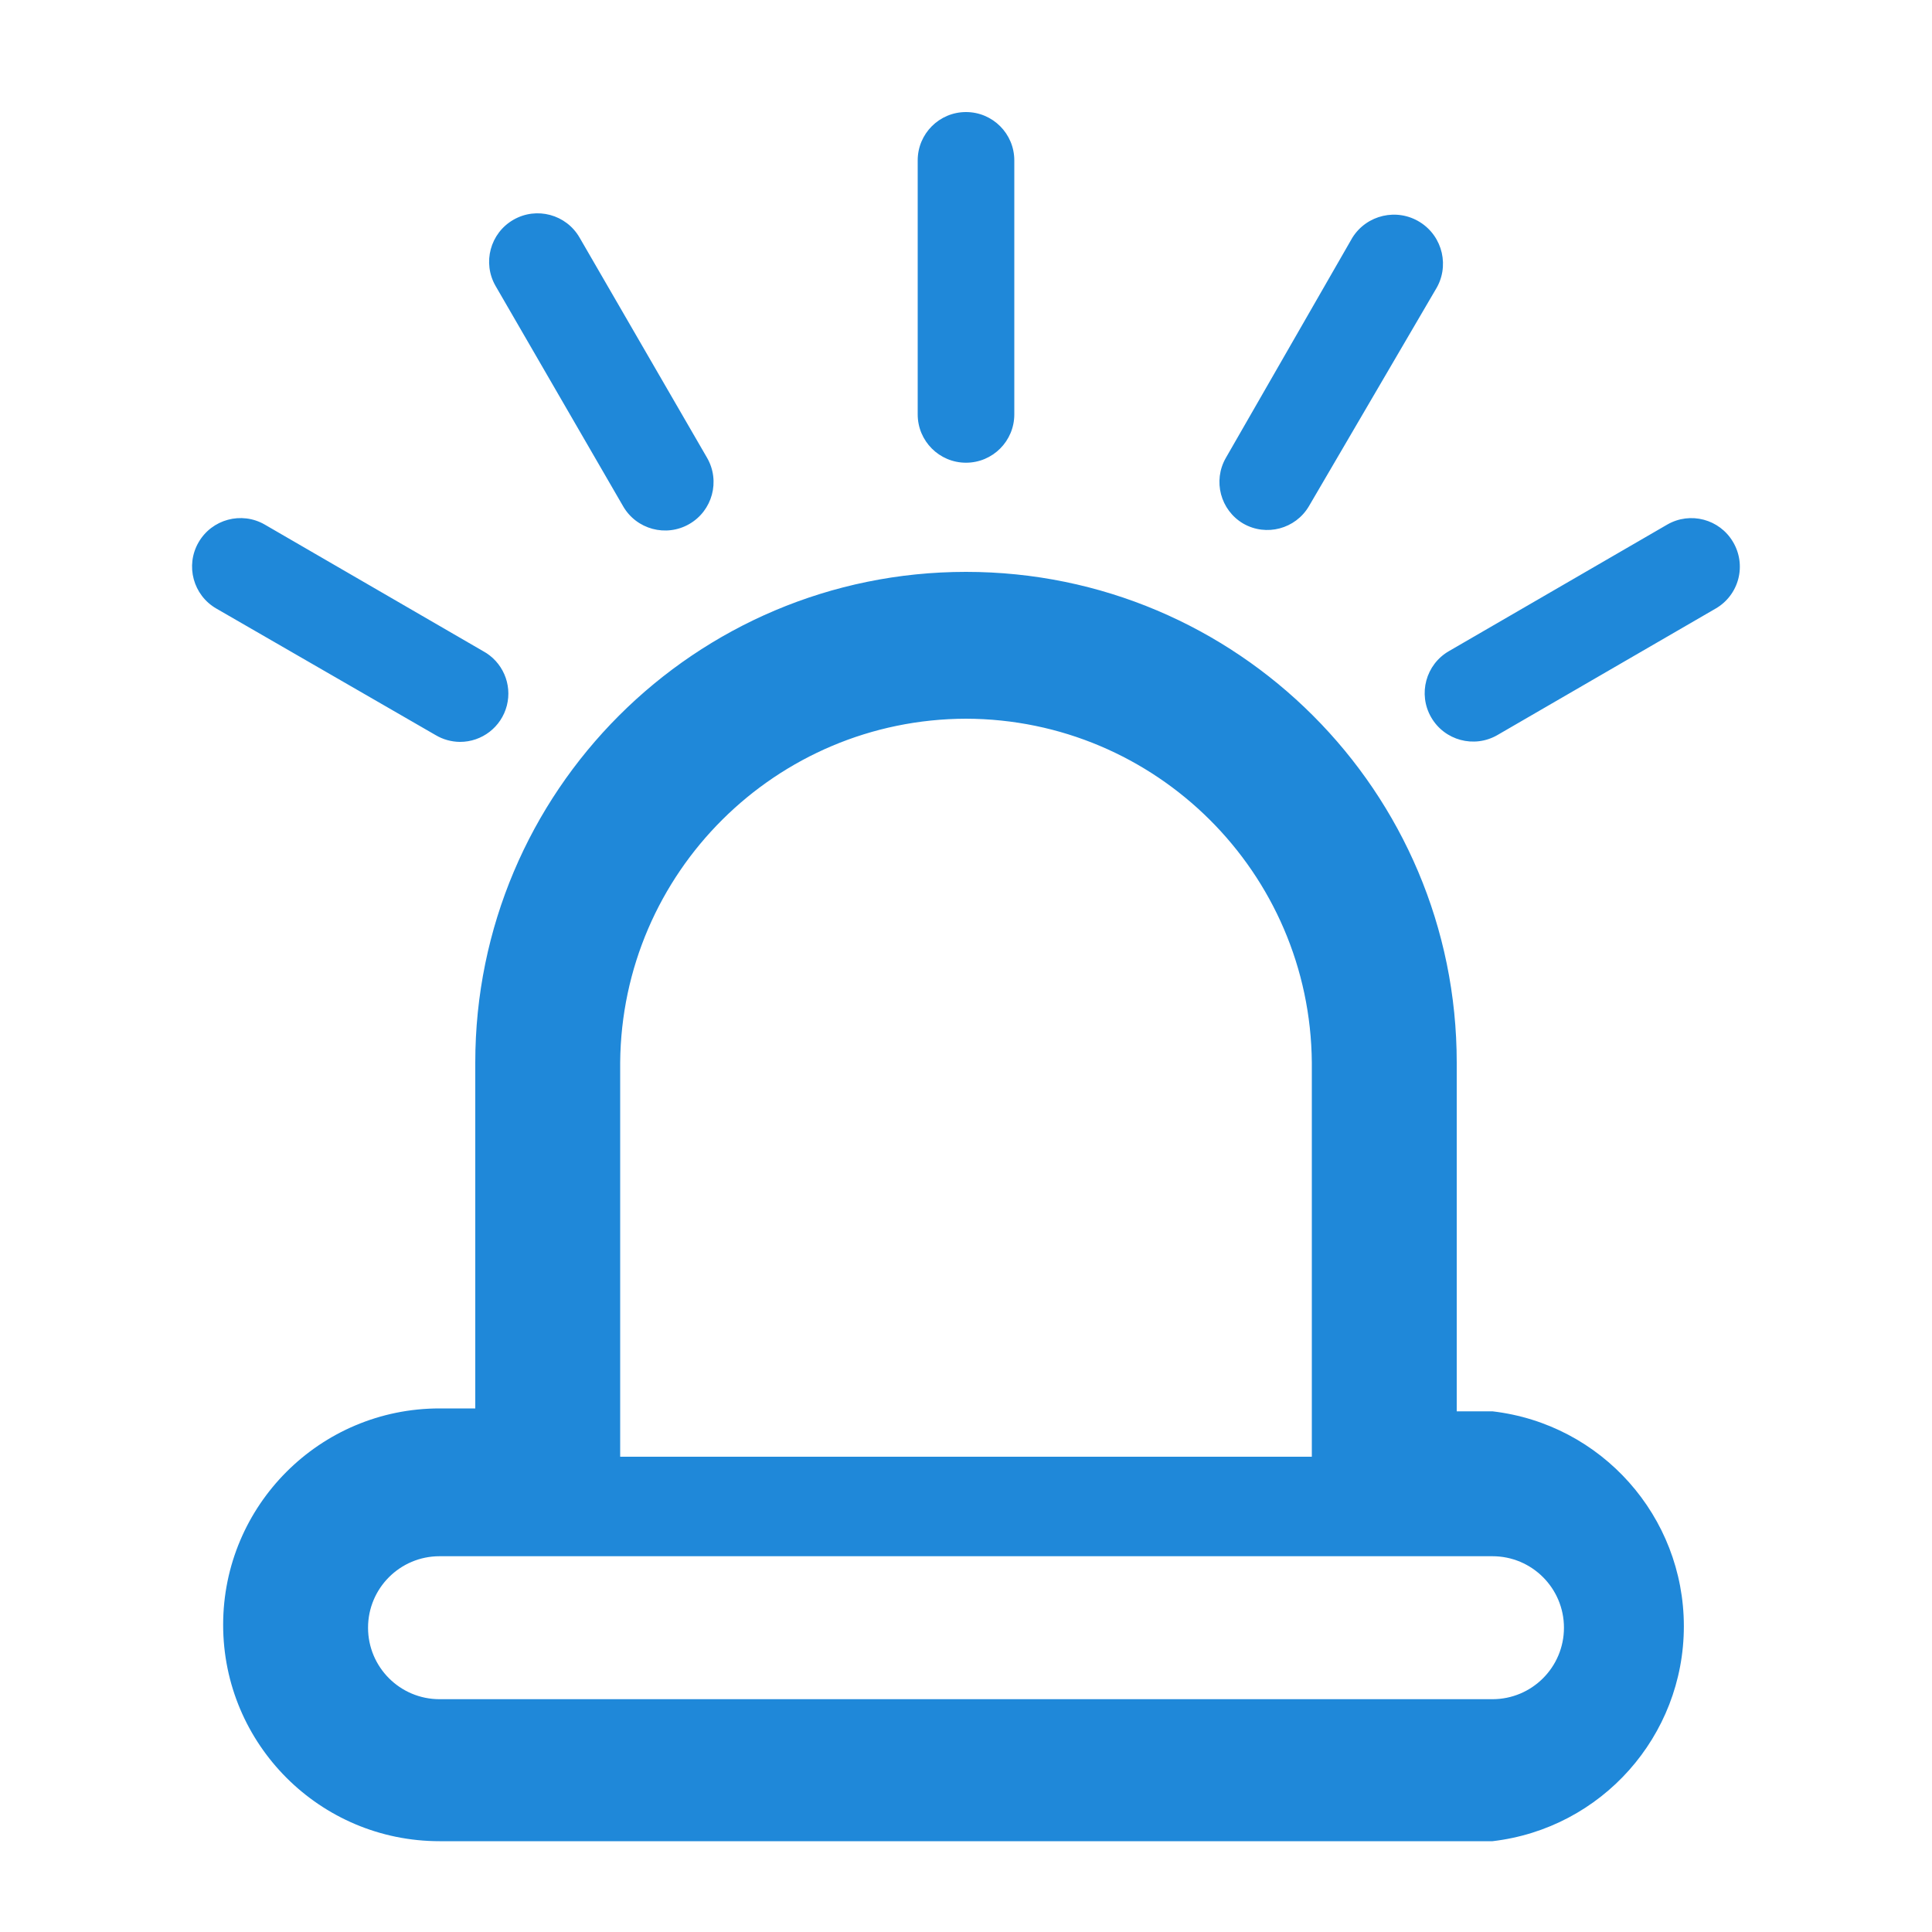
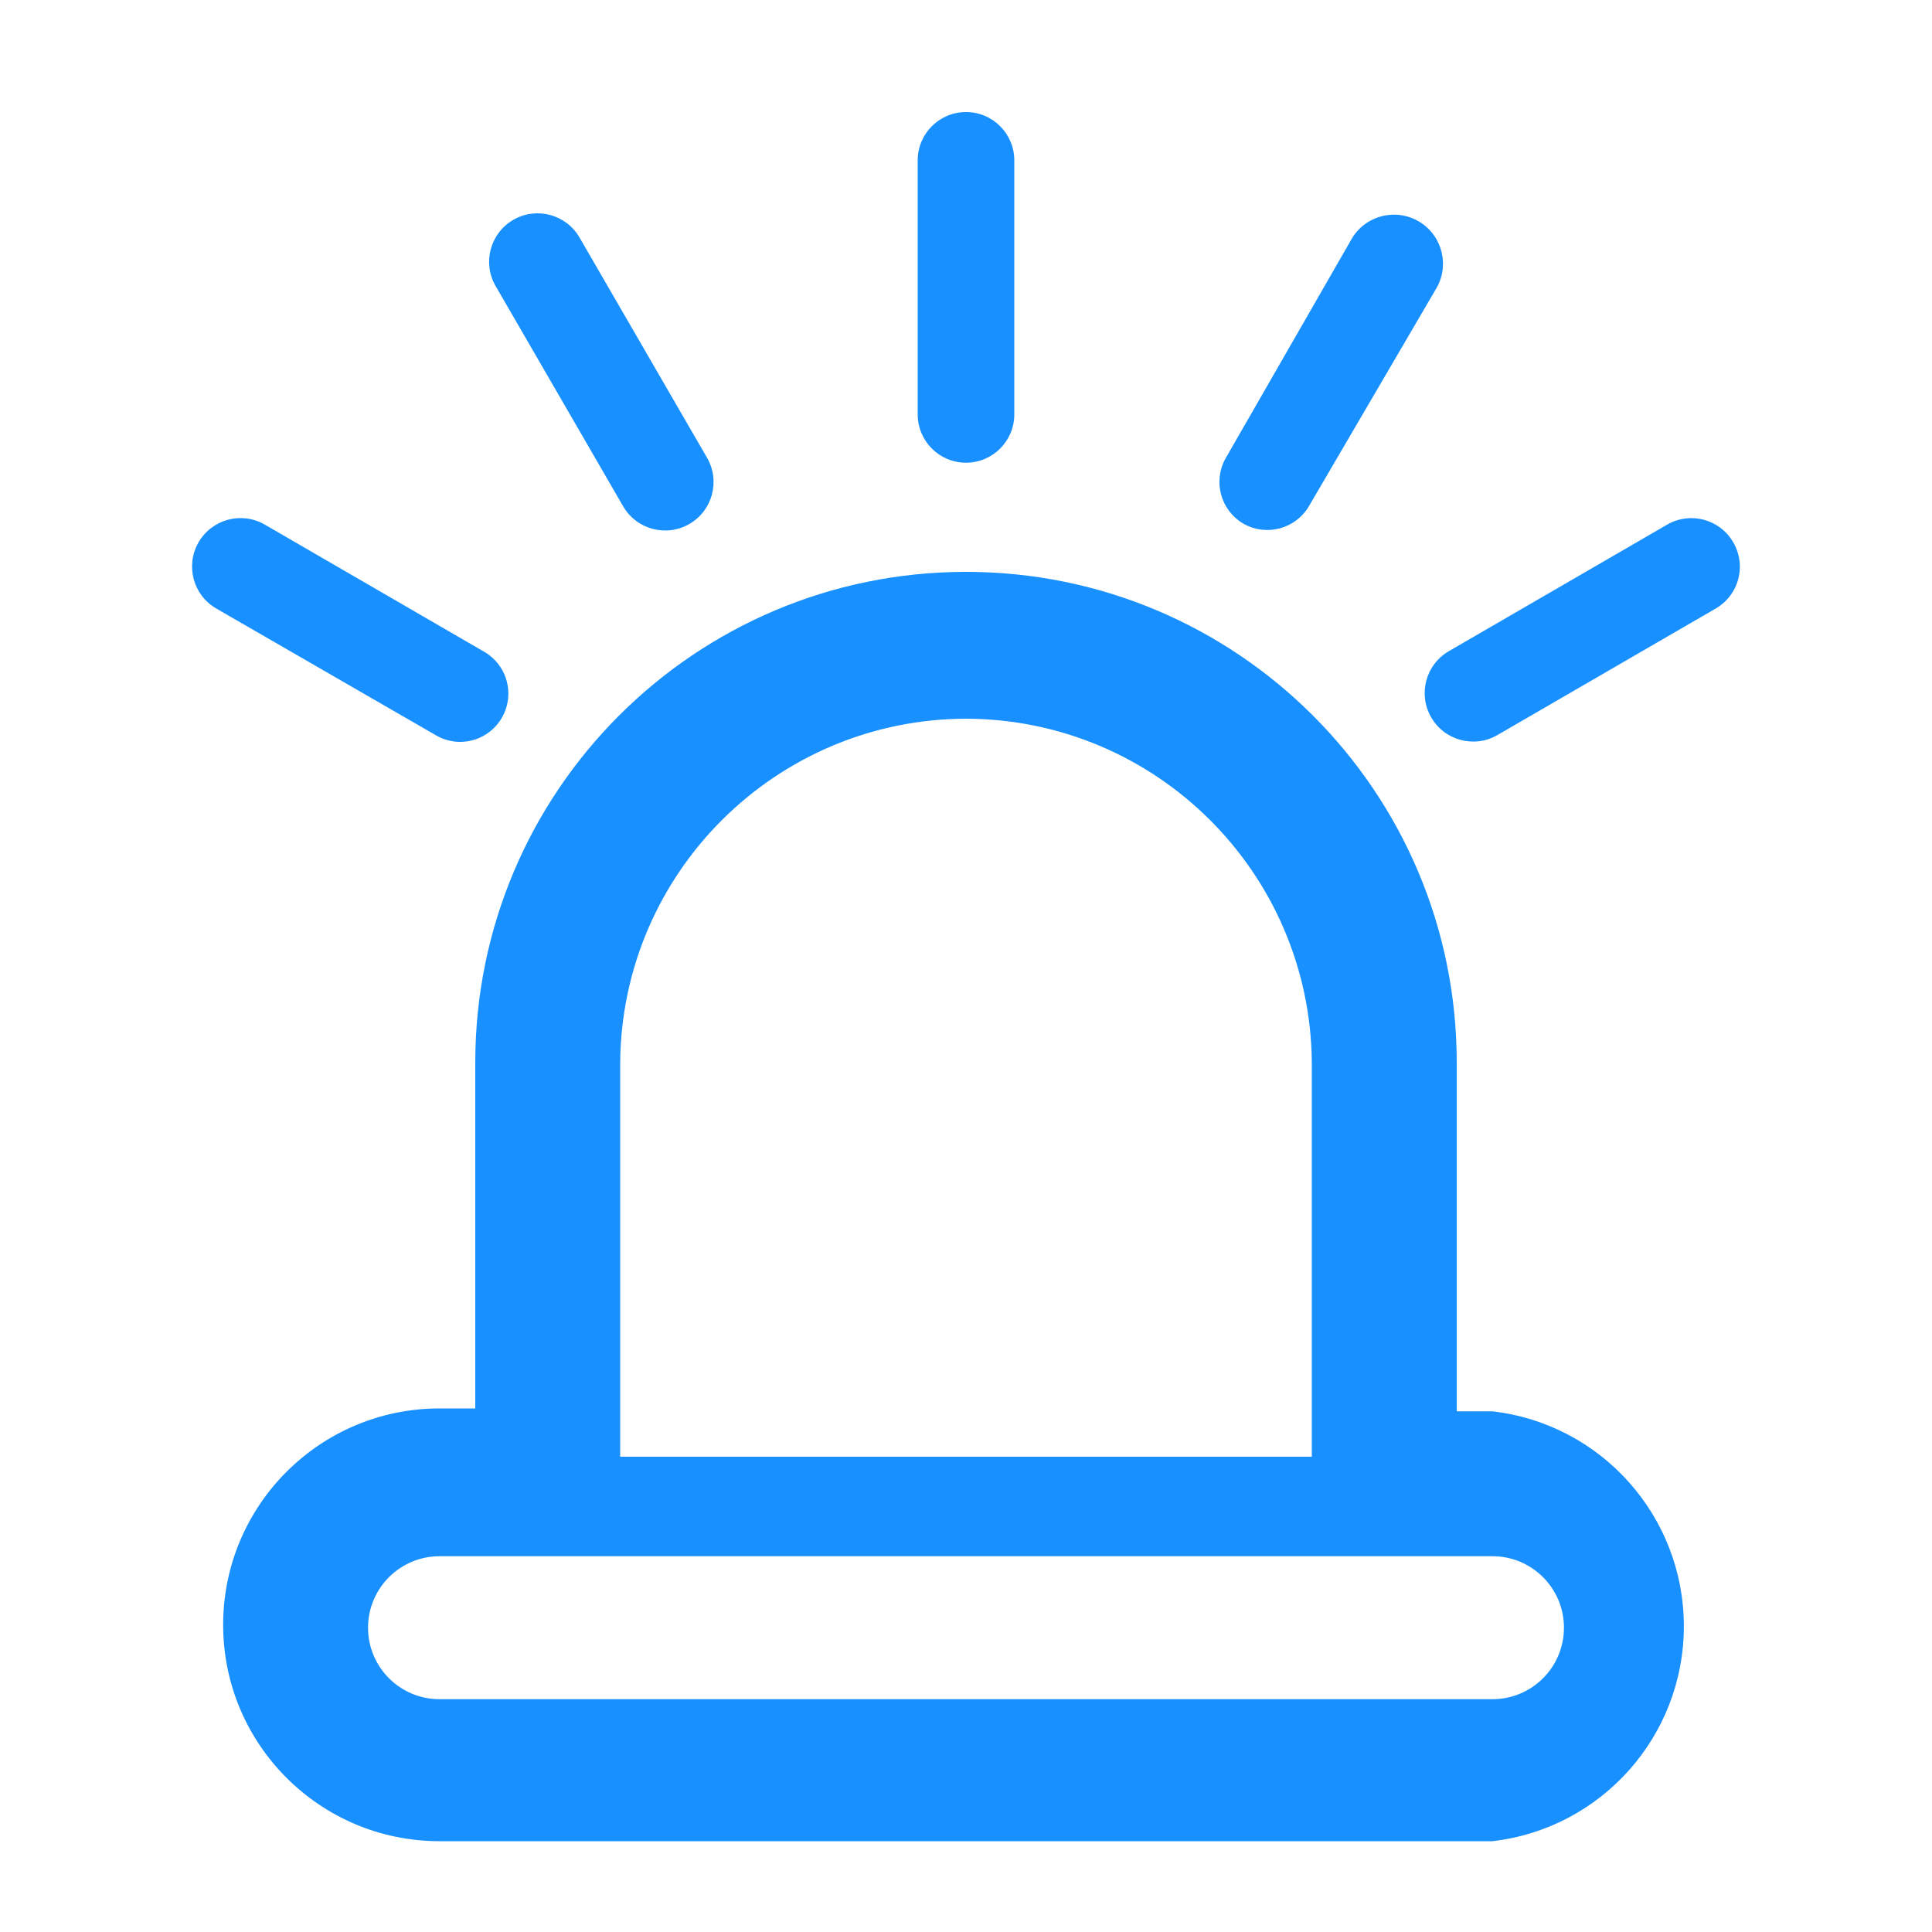
<svg xmlns="http://www.w3.org/2000/svg" t="1654321931004" class="icon" viewBox="0 0 1024 1024" version="1.1" p-id="7473" width="200" height="200">
  <defs>
    <style type="text/css">@font-face { font-family: feedback-iconfont; src: url("//at.alicdn.com/t/font_1031158_u69w8yhxdu.woff2?t=1630033759944") format("woff2"), url("//at.alicdn.com/t/font_1031158_u69w8yhxdu.woff?t=1630033759944") format("woff"), url("//at.alicdn.com/t/font_1031158_u69w8yhxdu.ttf?t=1630033759944") format("truetype"); }
</style>
  </defs>
-   <path d="M791.04 748.032h-18.944V563.2a260.096 260.096 0 1 0-520.192 0v183.296h-18.944a114.688 114.688 0 0 0 0 229.376h558.08a114.688 114.688 0 0 0 0-227.84zM512 380.928A183.808 183.808 0 0 1 695.296 563.2v208.896H328.704V563.2A183.808 183.808 0 0 1 512 380.928z m279.04 519.68H232.96a37.888 37.888 0 0 1 0-75.776h558.08a37.888 37.888 0 0 1 0 75.776zM512 245.248a25.6 25.6 0 0 0 25.6-25.6V84.992a25.6 25.6 0 0 0-51.2 0v134.656a25.6 25.6 0 0 0 25.6 25.6zM330.24 268.288a25.6 25.6 0 1 0 44.544-25.6L307.2 125.952a25.6 25.6 0 1 0-44.544 25.6zM243.712 393.216A25.6 25.6 0 0 0 256 345.088L140.288 278.016a25.6 25.6 0 0 0-25.6 44.544l116.224 67.072a25.6 25.6 0 0 0 12.8 3.584zM658.944 277.504a25.6 25.6 0 0 0 34.816-9.216L760.832 153.6a25.6 25.6 0 1 0-44.032-27.648l-67.072 116.736a25.6 25.6 0 0 0 9.216 34.816zM918.528 287.232a25.6 25.6 0 0 0-34.816-9.216L768 345.088a25.6 25.6 0 0 0 25.6 44.544l115.712-67.072a25.6 25.6 0 0 0 9.216-35.328z" fill="#1F88D9" p-id="7474" />
+   <path d="M791.04 748.032h-18.944V563.2a260.096 260.096 0 1 0-520.192 0v183.296h-18.944a114.688 114.688 0 0 0 0 229.376h558.08a114.688 114.688 0 0 0 0-227.84zM512 380.928A183.808 183.808 0 0 1 695.296 563.2v208.896H328.704V563.2A183.808 183.808 0 0 1 512 380.928z m279.04 519.68H232.96a37.888 37.888 0 0 1 0-75.776h558.08a37.888 37.888 0 0 1 0 75.776zM512 245.248a25.6 25.6 0 0 0 25.6-25.6V84.992a25.6 25.6 0 0 0-51.2 0v134.656a25.6 25.6 0 0 0 25.6 25.6zM330.24 268.288a25.6 25.6 0 1 0 44.544-25.6L307.2 125.952a25.6 25.6 0 1 0-44.544 25.6zM243.712 393.216A25.6 25.6 0 0 0 256 345.088L140.288 278.016a25.6 25.6 0 0 0-25.6 44.544l116.224 67.072a25.6 25.6 0 0 0 12.8 3.584zM658.944 277.504a25.6 25.6 0 0 0 34.816-9.216L760.832 153.6a25.6 25.6 0 1 0-44.032-27.648l-67.072 116.736a25.6 25.6 0 0 0 9.216 34.816zM918.528 287.232a25.6 25.6 0 0 0-34.816-9.216L768 345.088a25.6 25.6 0 0 0 25.6 44.544l115.712-67.072a25.6 25.6 0 0 0 9.216-35.328z" fill="#1890ff" p-id="7474" />
</svg>
